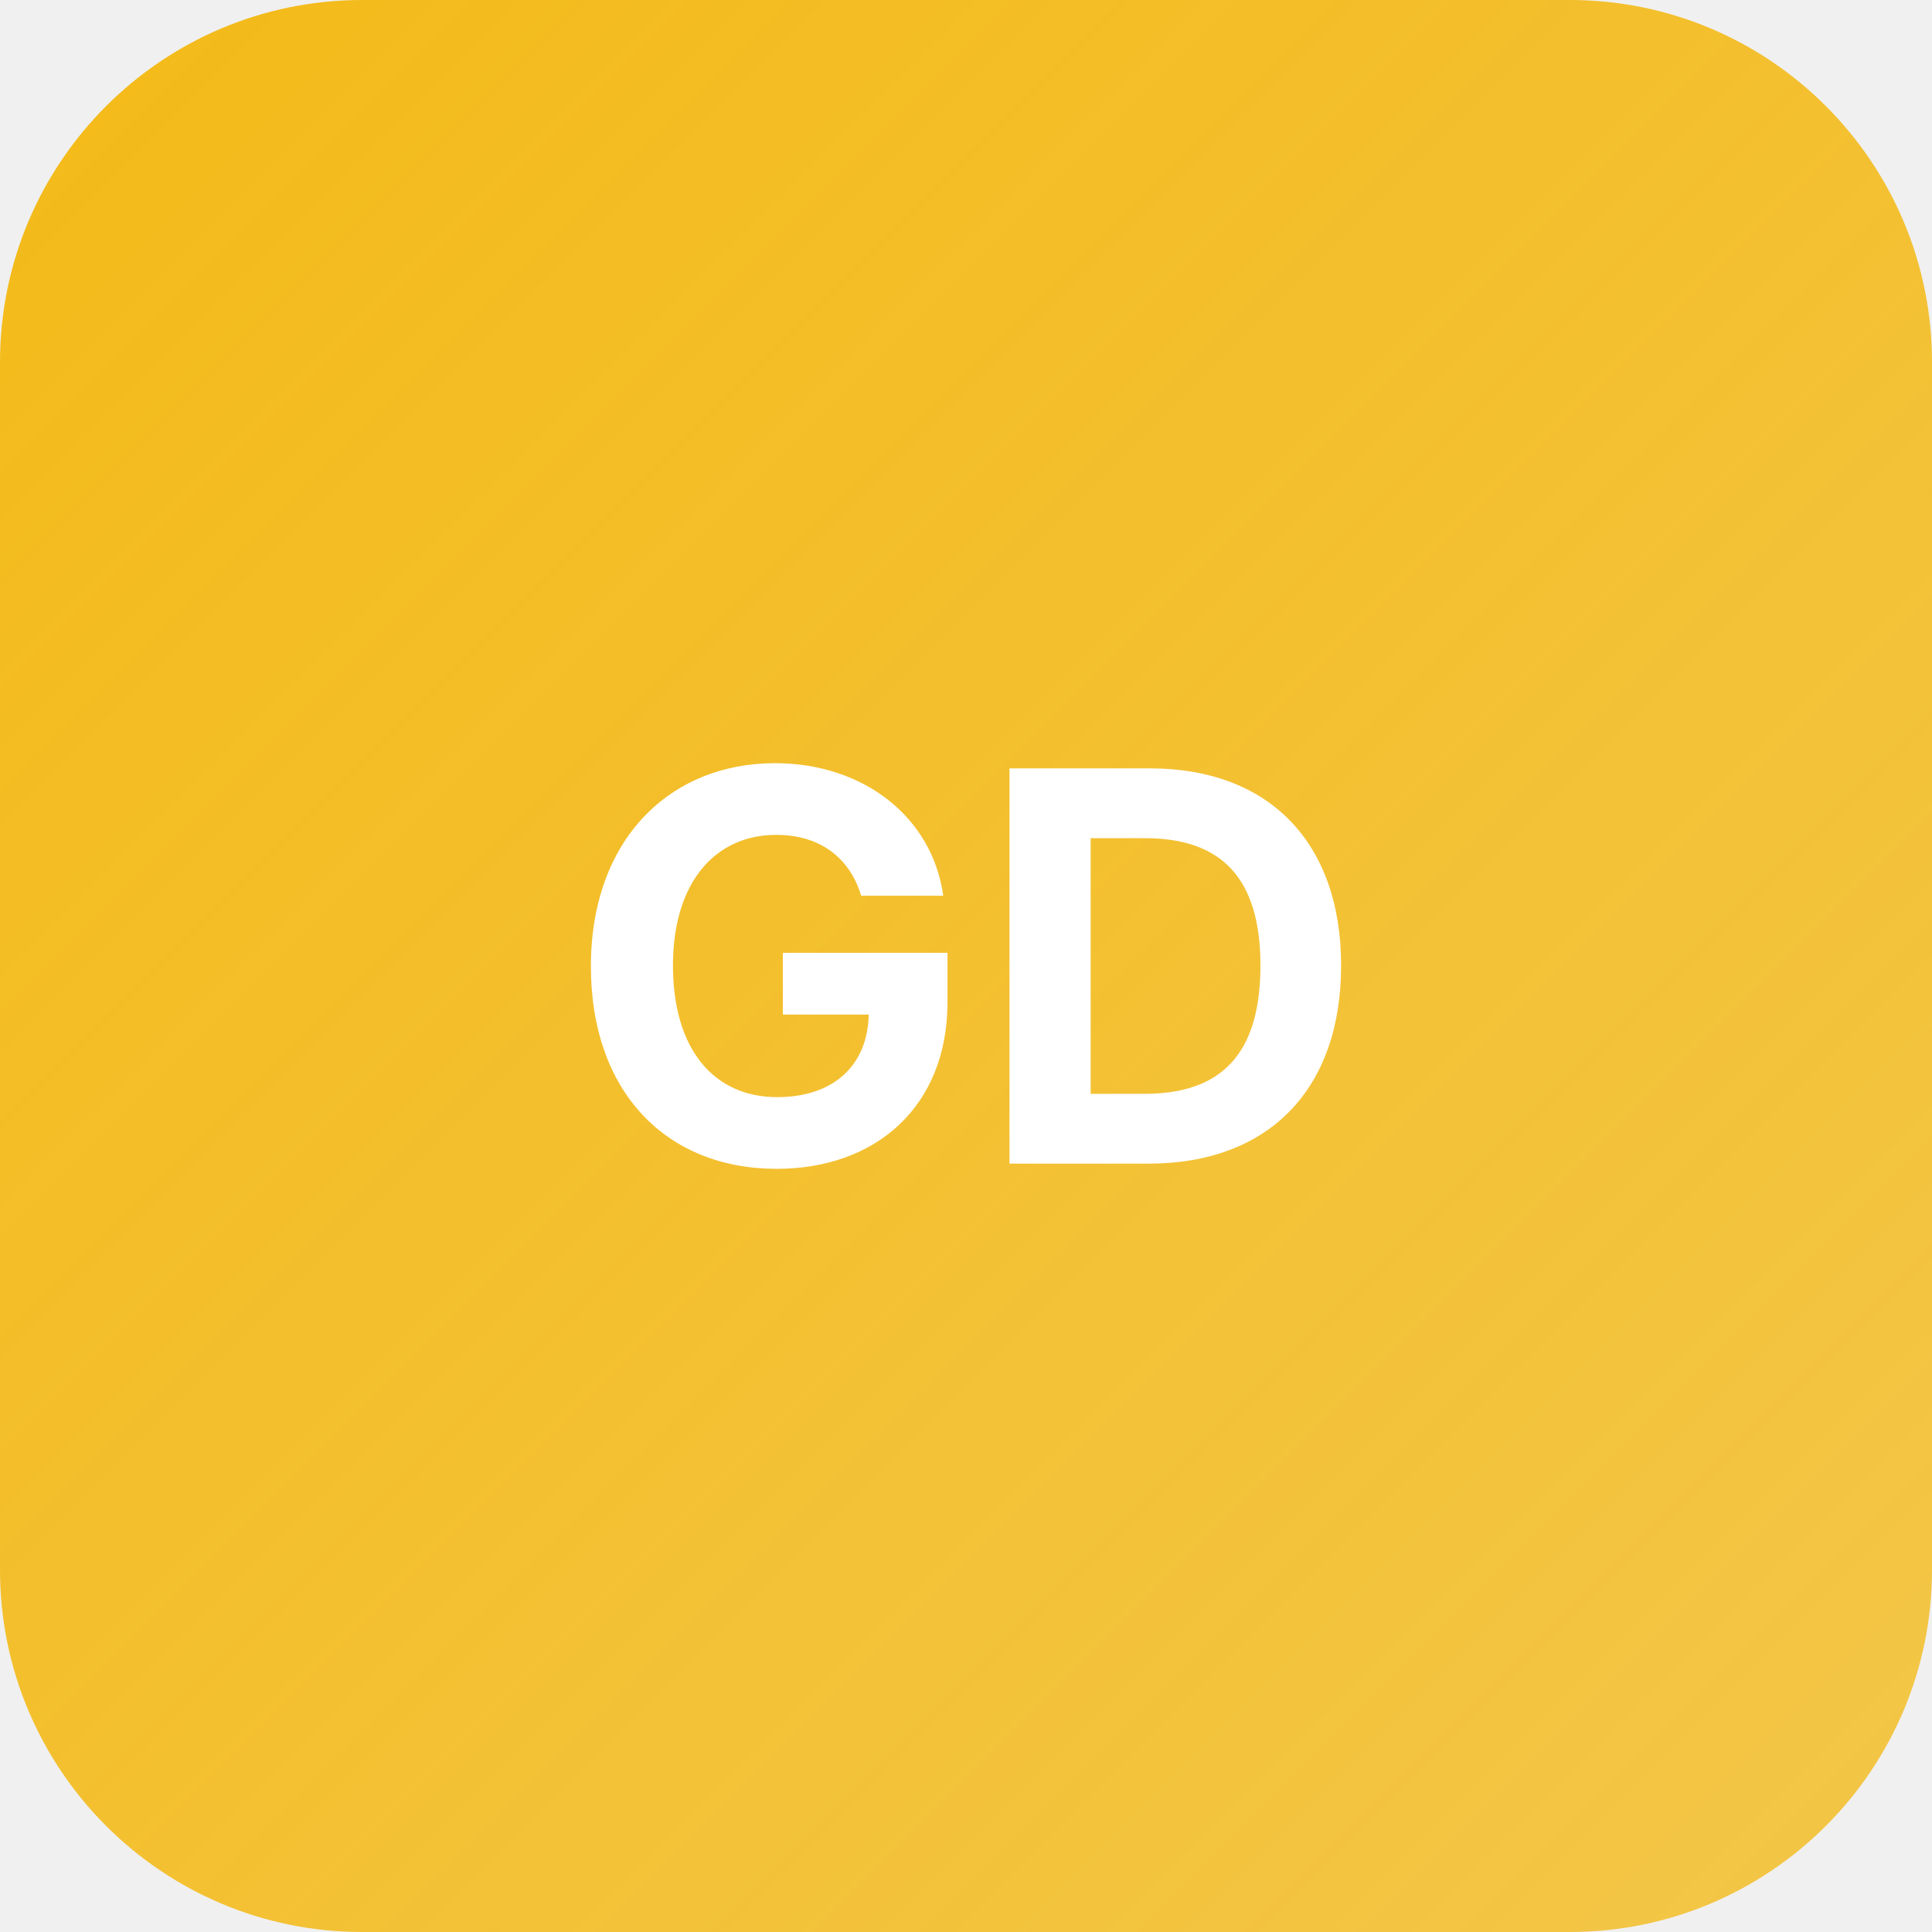
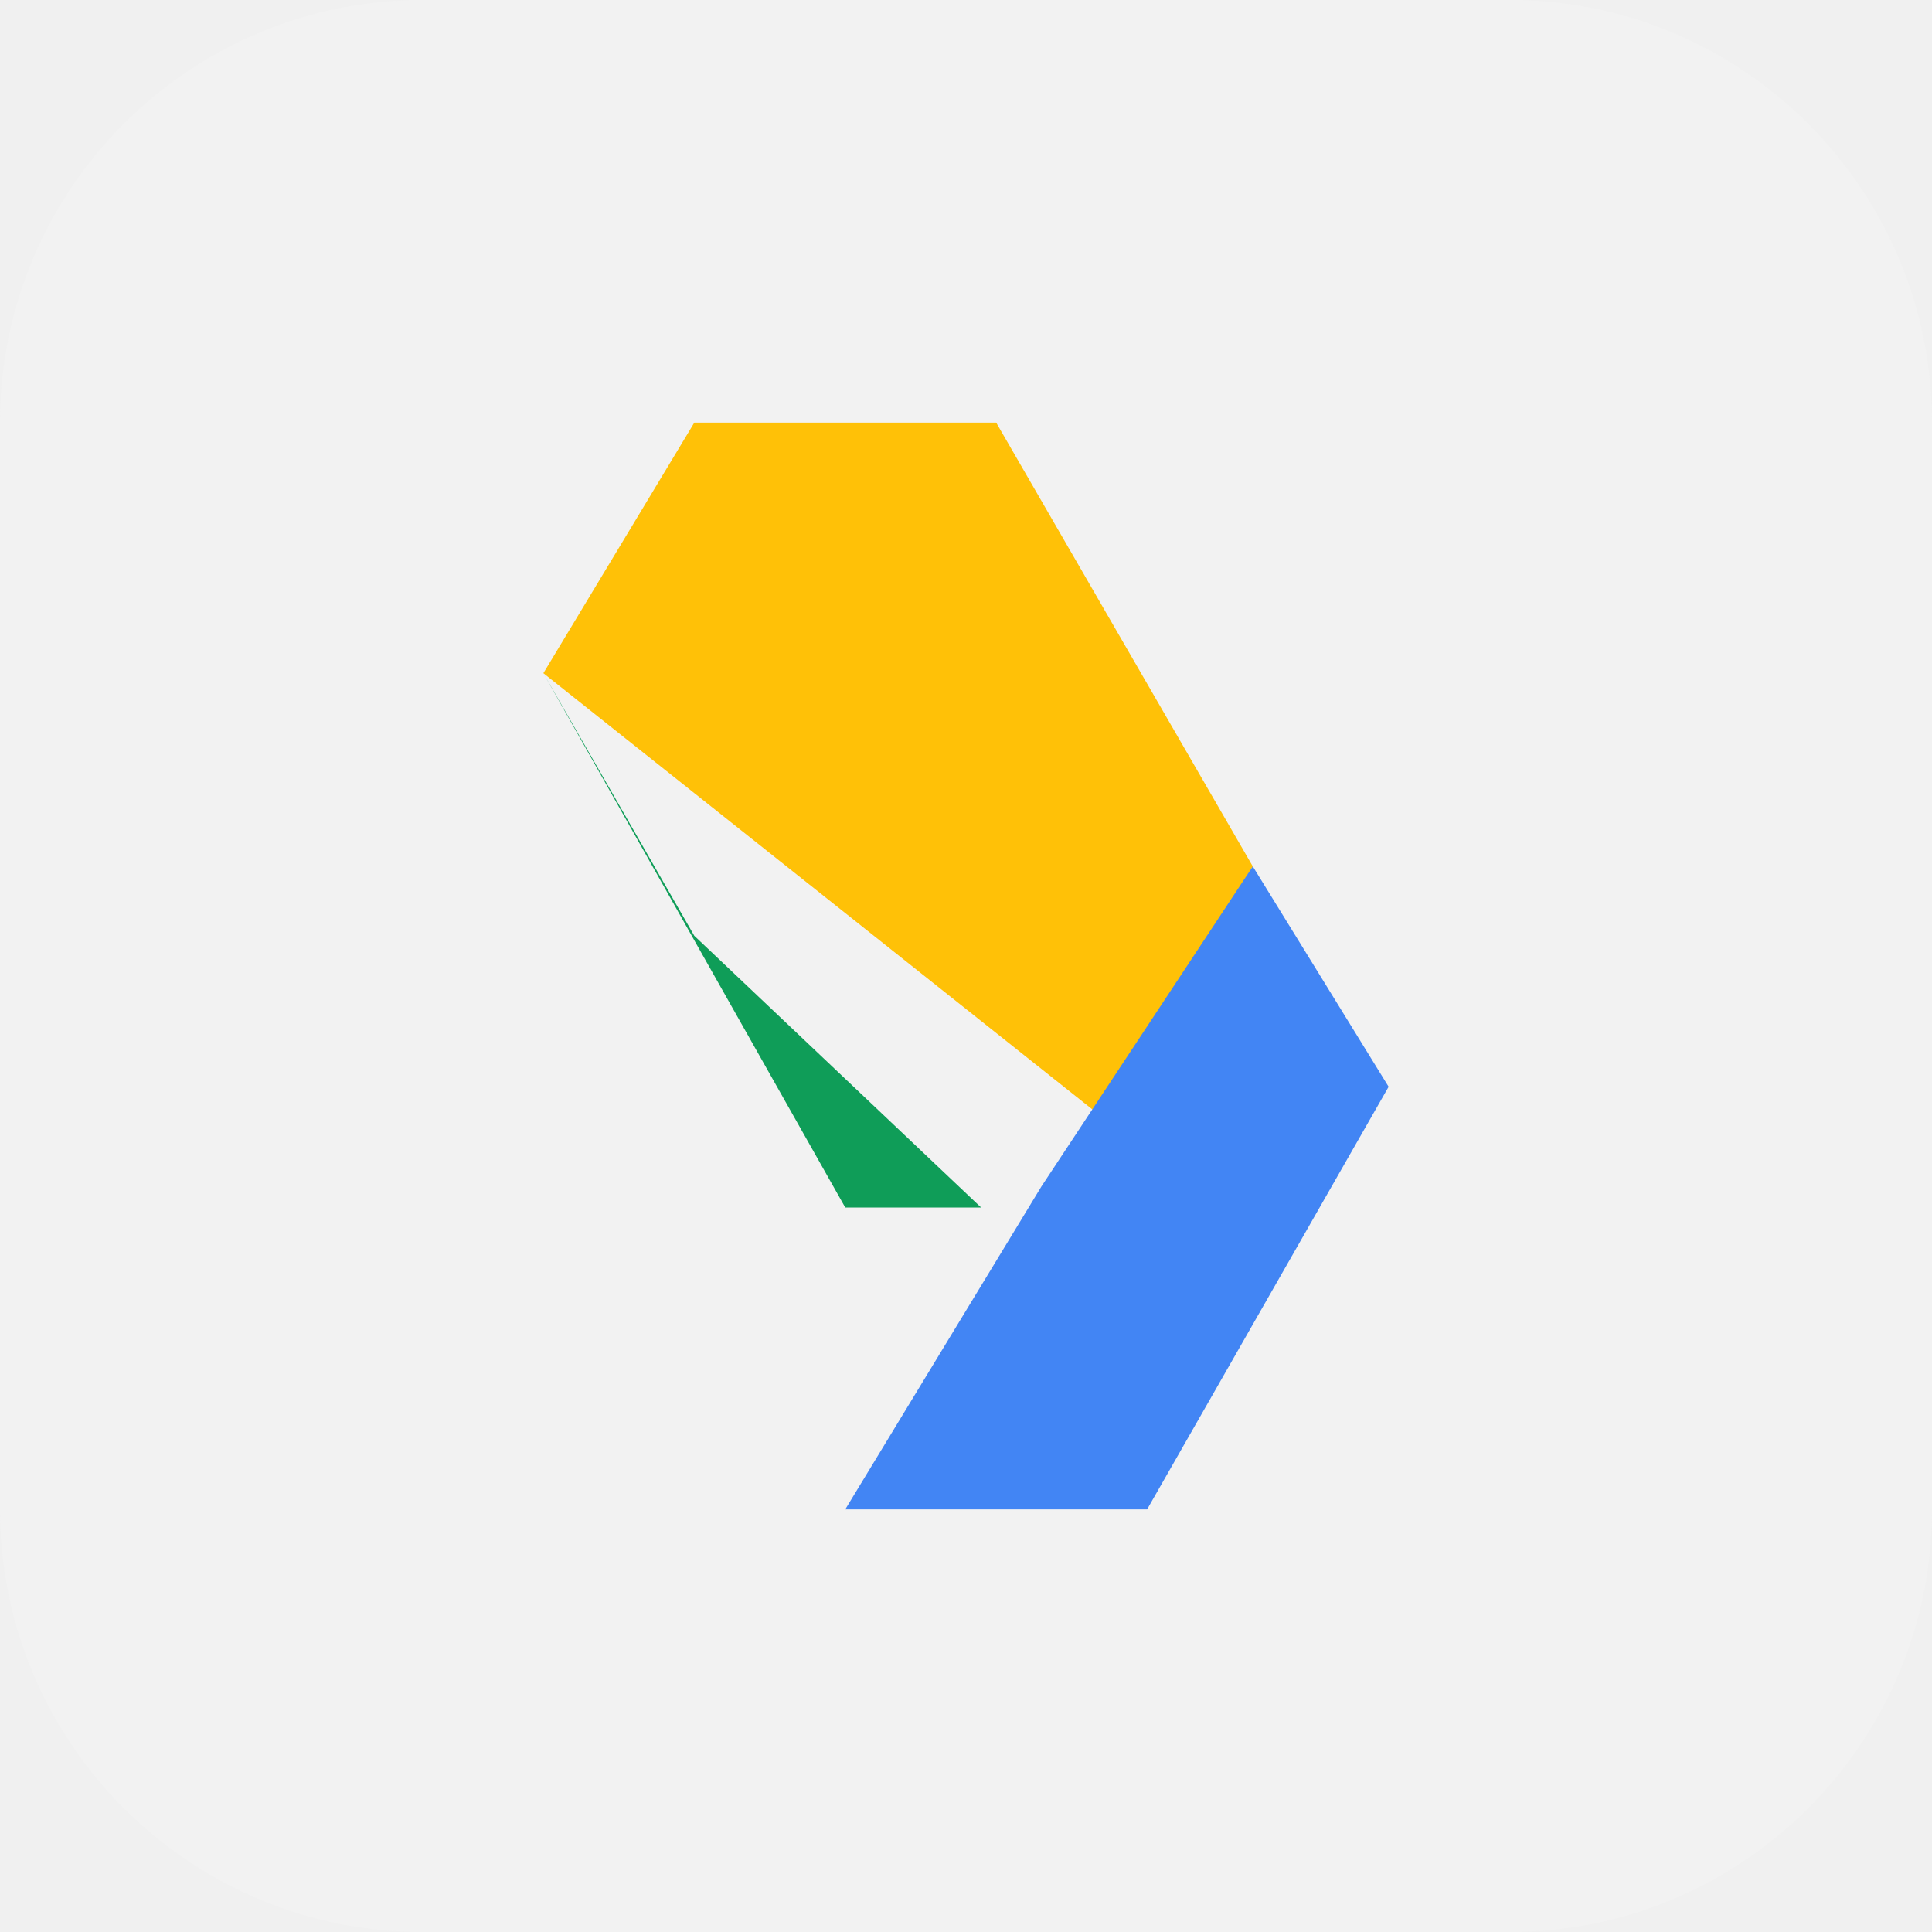
- <svg xmlns="http://www.w3.org/2000/svg" viewBox="0 0 64 64" width="64" height="64">
-   <defs>
-     <linearGradient id="grad-google-disk" x1="0%" y1="0%" x2="100%" y2="100%">
-       <stop offset="0%" stop-color="#f4b400" stop-opacity="0.9" />
-       <stop offset="100%" stop-color="#f4b400" stop-opacity="0.7" />
-     </linearGradient>
-   </defs>
-   <rect rx="12" ry="12" width="64" height="64" fill="url(#grad-google-disk)" />
-   <text x="50%" y="50%" fill="#fff" font-family="'Inter', sans-serif" font-size="18" font-weight="700" text-anchor="middle" dominant-baseline="central">GD</text>
+ <svg xmlns="http://www.w3.org/2000/svg" viewBox="0 0 64 64" role="img" aria-label="Google Drive logo">
+   <rect width="64" height="64" rx="14" fill="#F2F2F2" />
+   <path d="M23 14h10l8.5 14.7-5 8.3L18 22.3Z" fill="#FFC107" />
+   <path d="M41.5 28.7 46 36l-8 14H28l6.5-10.7Z" fill="#4285F4" />
+   <path d="M18 22.3 23 31l9.5 9H28l-10-17.7Z" fill="#0F9D58" />
</svg>
